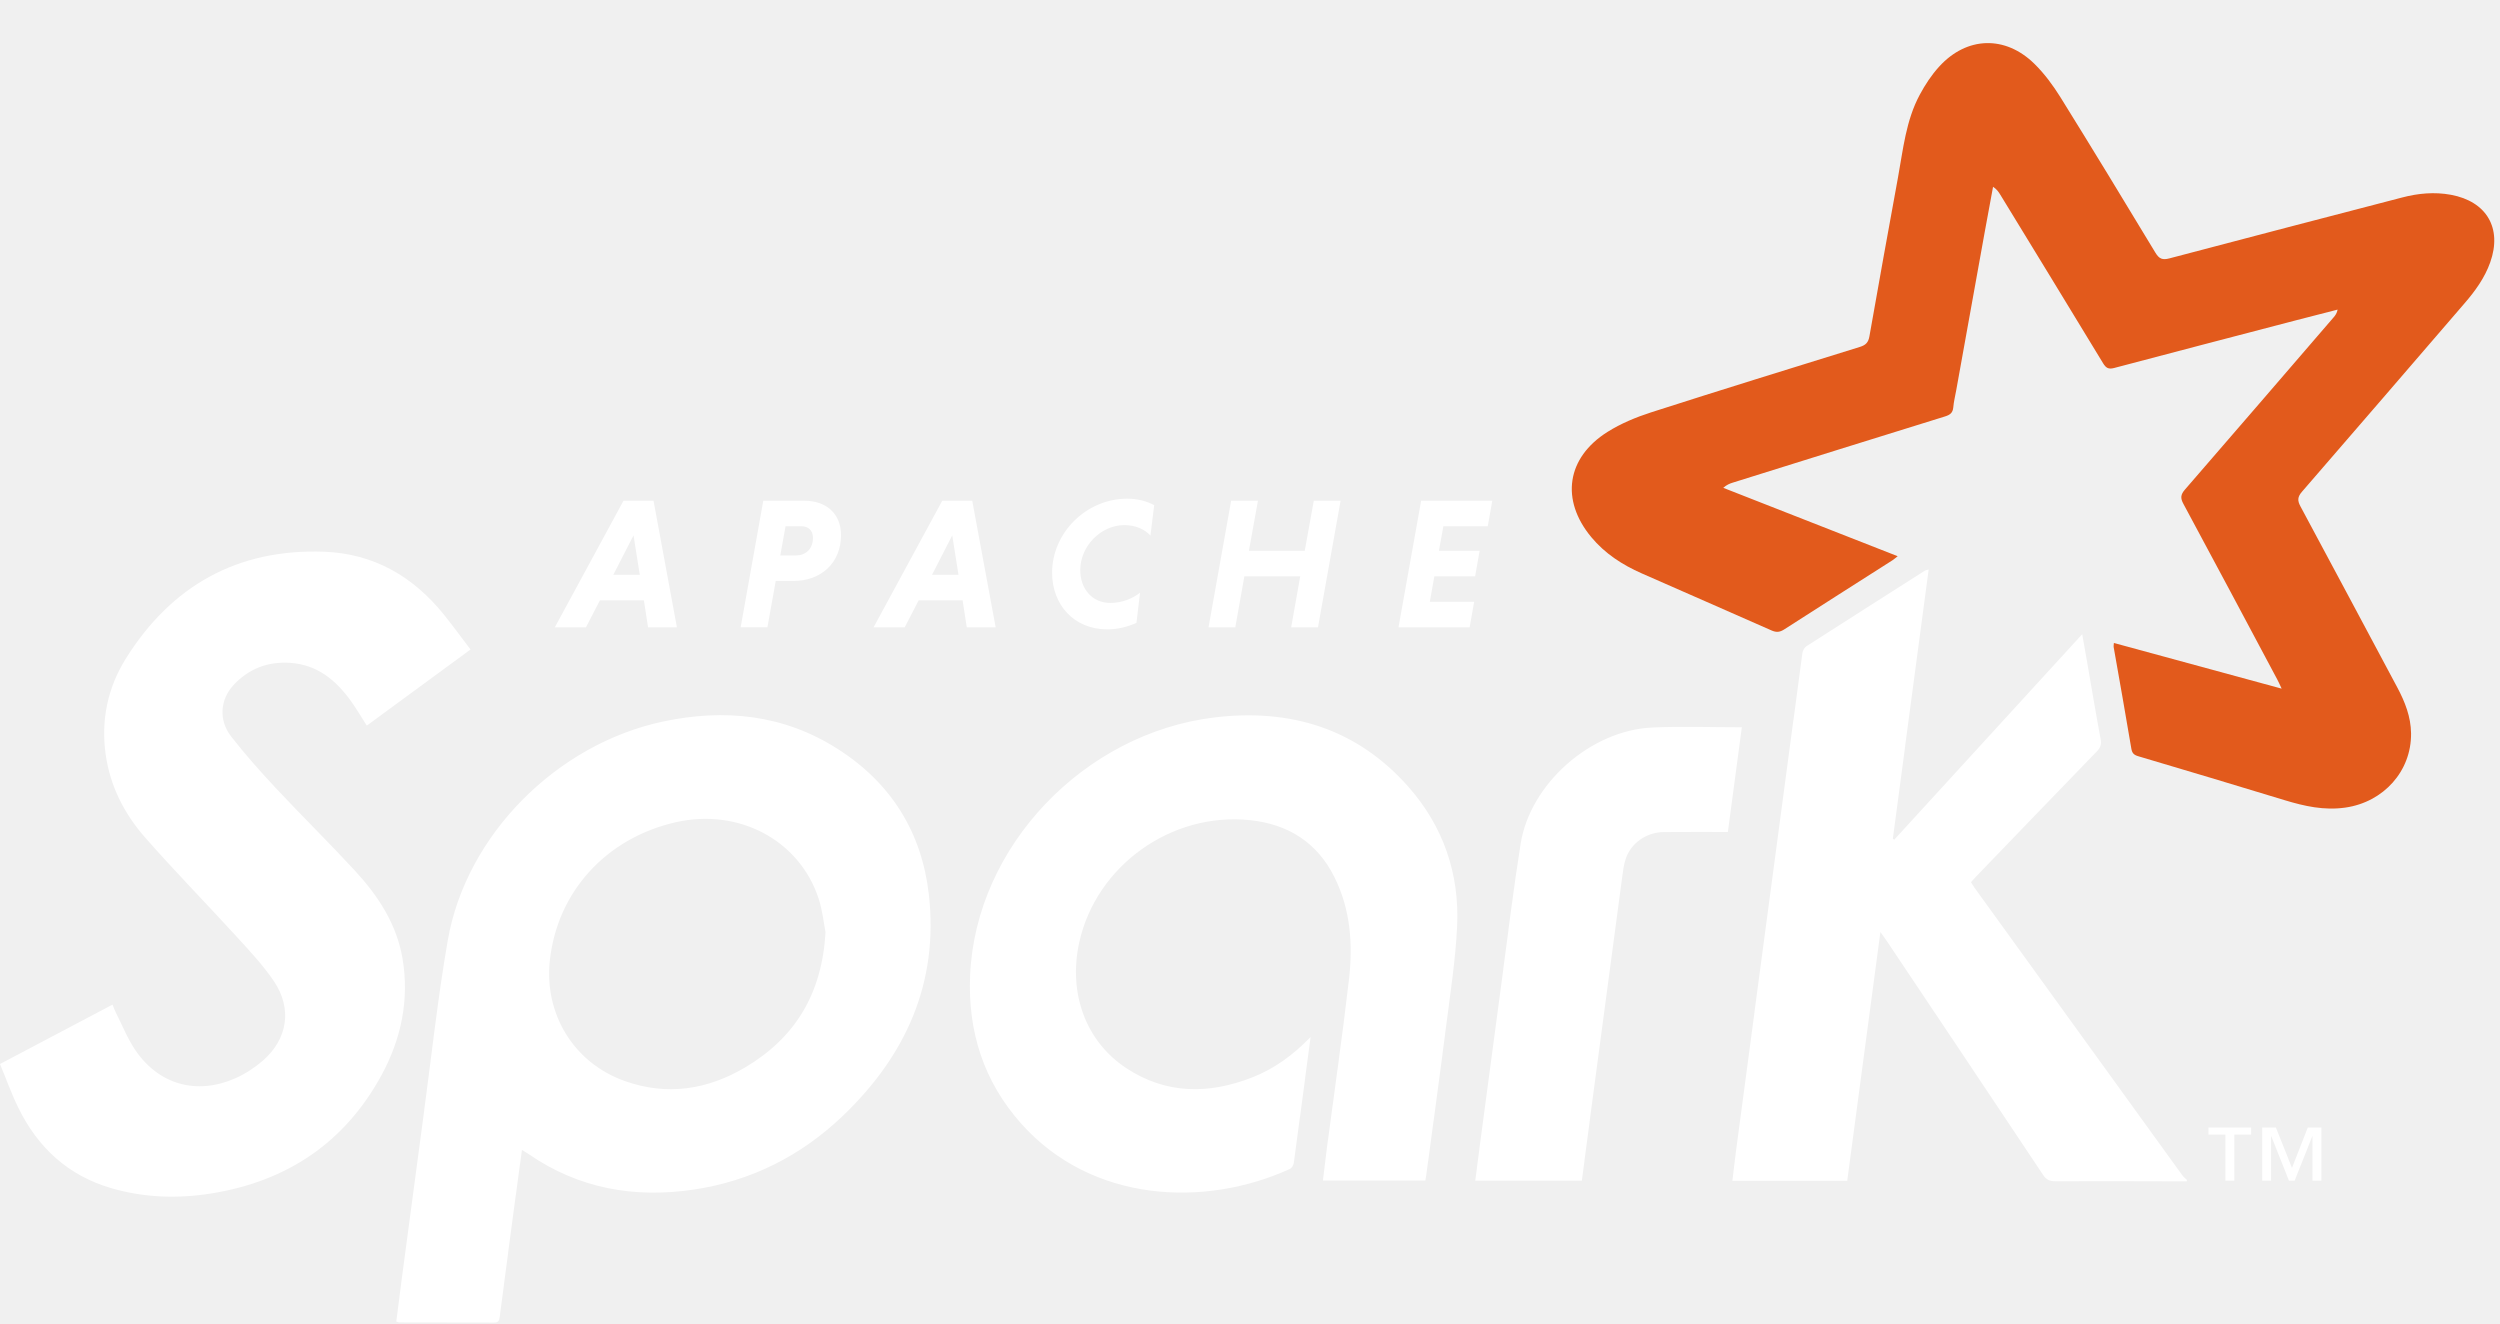
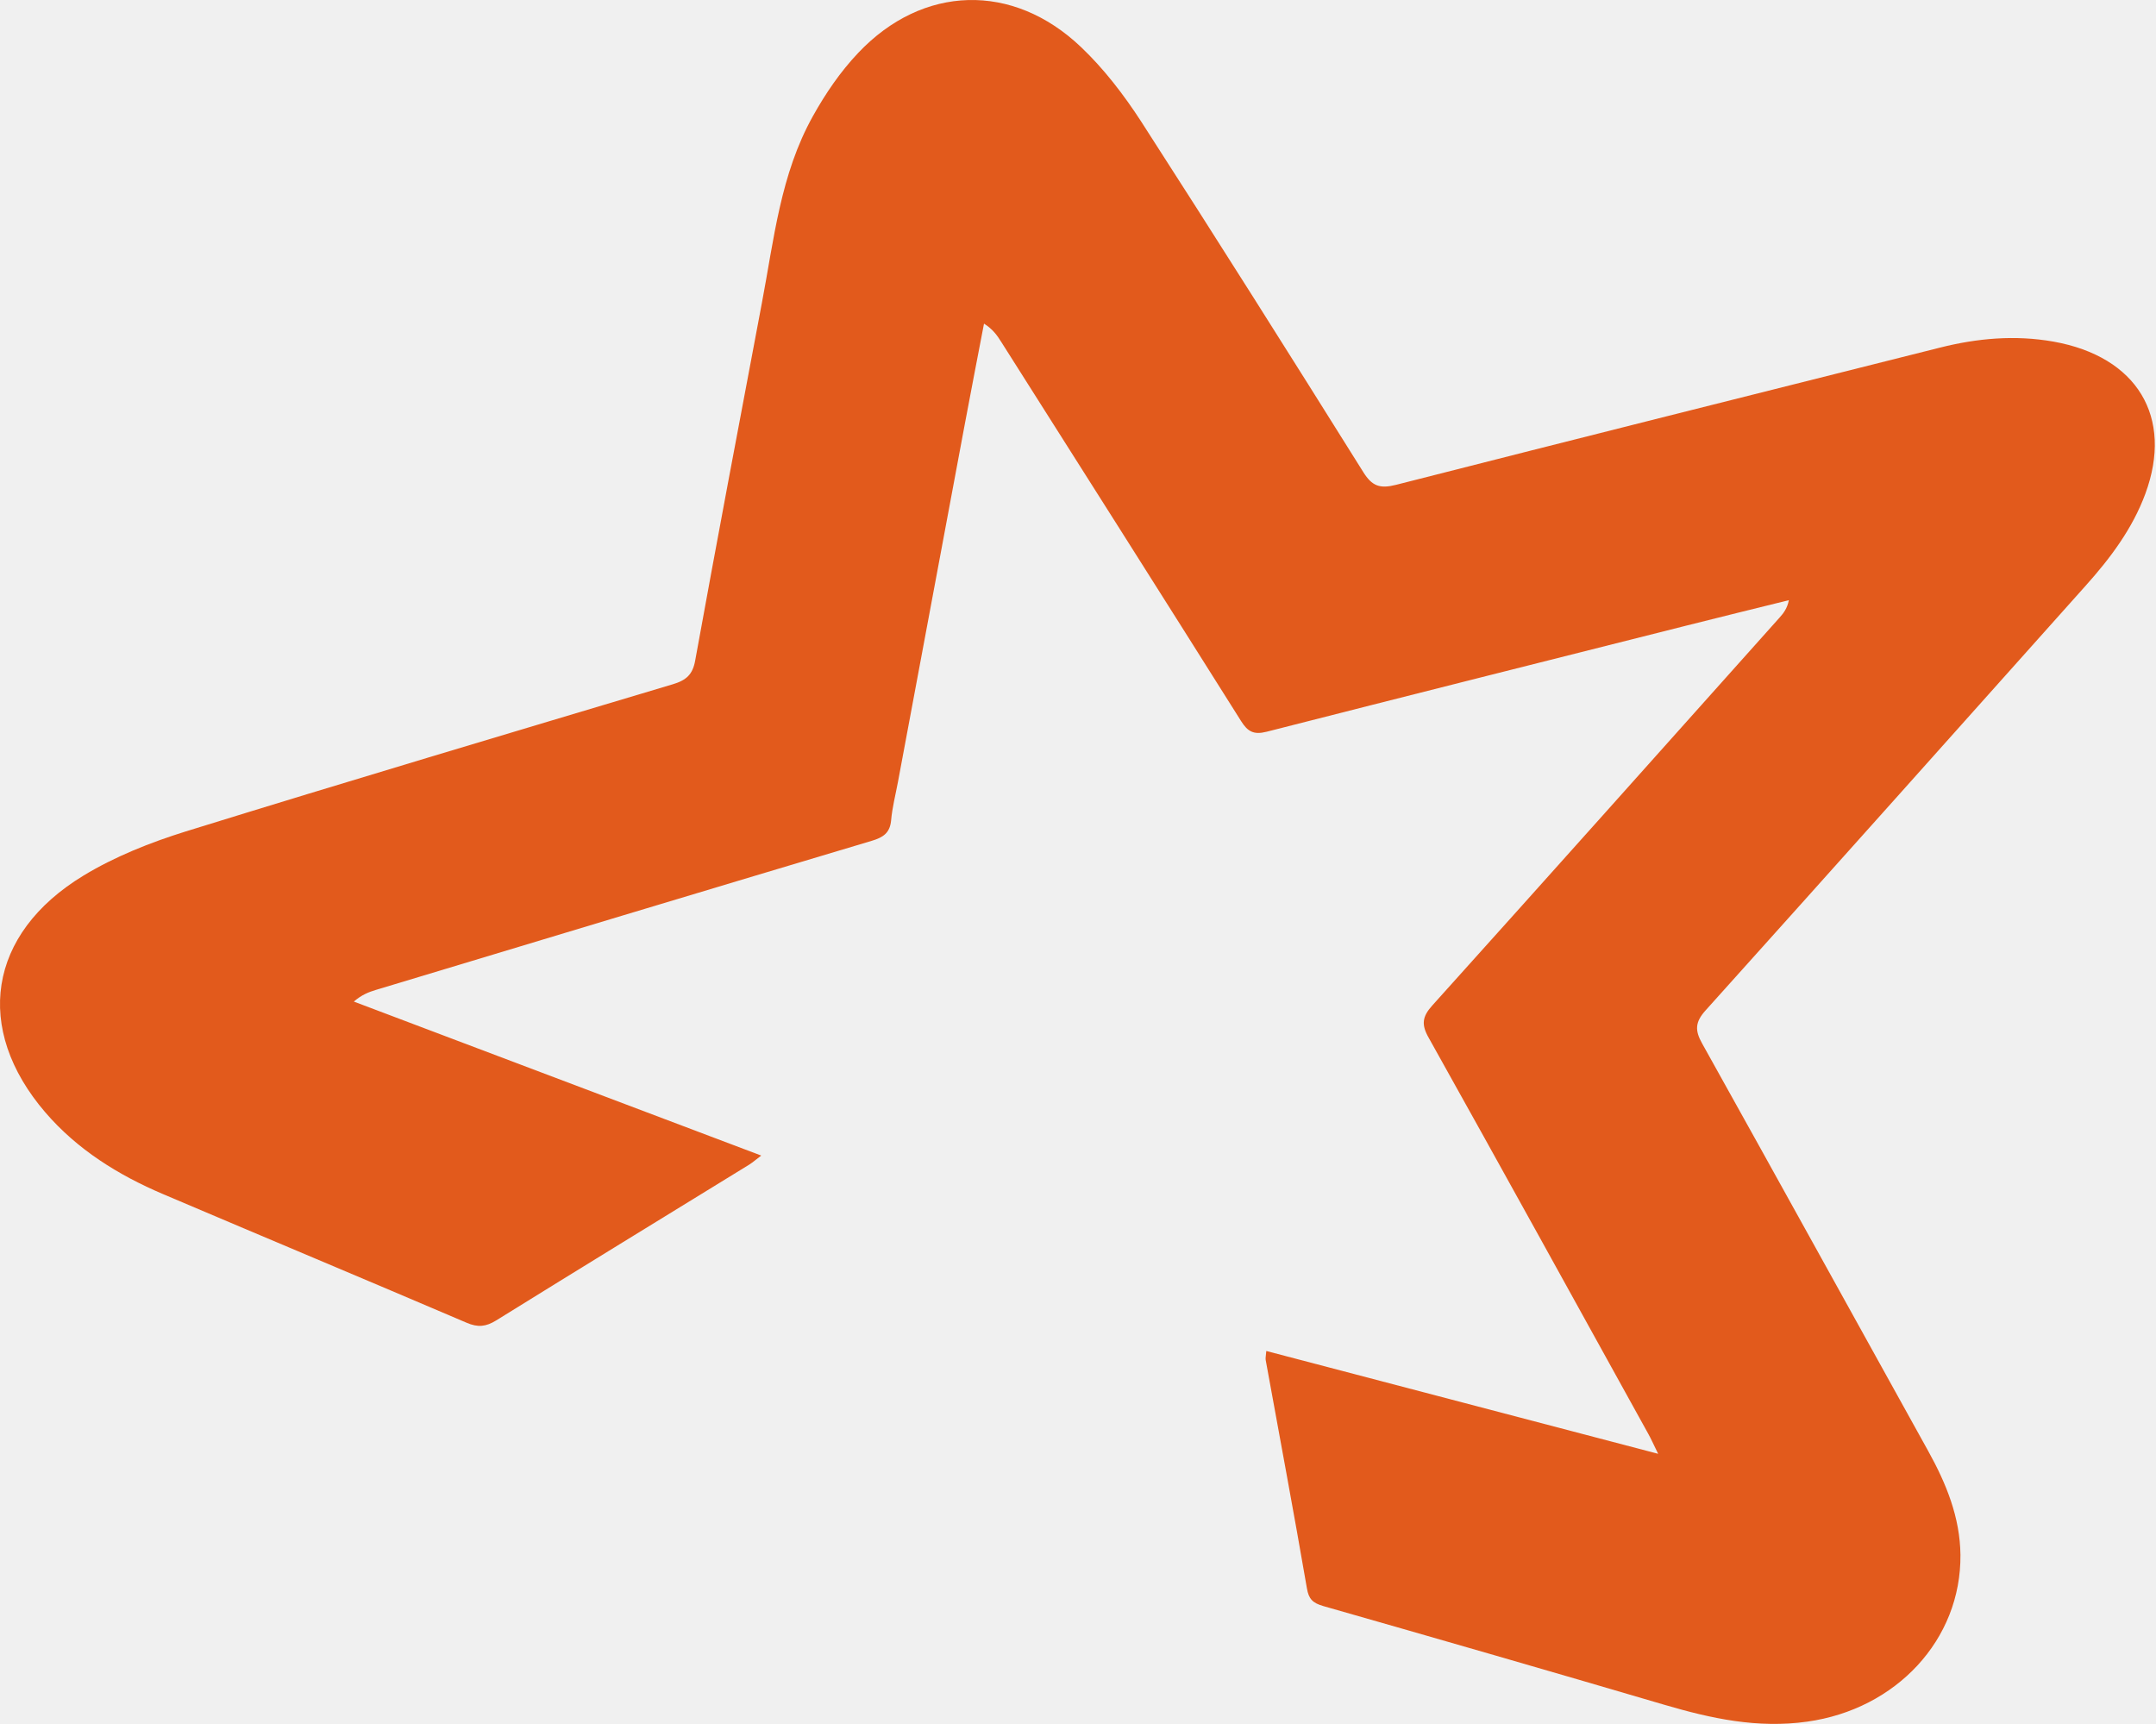
- <svg xmlns="http://www.w3.org/2000/svg" width="68" height="36" viewBox="0 0 68 36">
-   <g fill="none" fill-rule="evenodd">
-     <path fill="#E25A1C" d="M62.061 17.243c-.058.123-.085.186-.117.245-.85 1.594-1.698 3.19-2.555 4.78-.087.159-.076.254.042.39 1.352 1.558 2.697 3.122 4.044 4.685.047.054.09.113.108.21-.394-.101-.788-.201-1.181-.304-1.634-.427-3.268-.853-4.9-1.285-.152-.04-.221.003-.297.128-.927 1.528-1.86 3.053-2.792 4.578-.048.08-.1.157-.202.223-.075-.407-.152-.814-.225-1.221l-.777-4.314c-.028-.156-.067-.31-.08-.467-.014-.148-.09-.203-.227-.245-1.925-.596-3.848-1.198-5.772-1.8-.084-.026-.167-.06-.257-.141l4.744-1.86c-.058-.045-.096-.08-.138-.108-.984-.628-1.97-1.253-2.95-1.884-.118-.075-.211-.086-.343-.027-1.175.521-2.355 1.033-3.531 1.552-.529.233-1.004.542-1.374.988-.837 1.01-.672 2.158.443 2.86.365.23.78.401 1.192.534 1.886.606 3.779 1.19 5.67 1.777.159.049.233.119.262.288.252 1.44.514 2.877.776 4.315.141.768.216 1.557.595 2.26.146.272.32.537.528.764.75.822 1.799.854 2.593.07.268-.264.498-.576.698-.895.874-1.407 1.735-2.823 2.59-4.24.102-.169.193-.202.38-.153 2.11.558 4.222 1.107 6.333 1.657.436.114.876.155 1.323.073.974-.18 1.4-.91 1.07-1.838-.15-.422-.409-.78-.7-1.116-1.473-1.71-2.944-3.42-4.422-5.125-.121-.14-.124-.24-.04-.396.882-1.64 1.756-3.283 2.634-4.925.21-.393.37-.8.375-1.252.01-1.027-.75-1.867-1.785-2.016-.58-.084-1.118.038-1.66.203-1.323.404-2.648.8-3.974 1.193-.123.037-.17.084-.191.215-.153.92-.319 1.838-.48 2.757-.004.025.003.052.007.109l4.563-1.242" transform="matrix(1 0 0 -1 0 35.974)" />
-     <path fill="#FFF" d="M59.483 3.841c-1.193.002-2.386.008-3.58.003-.157 0-.246.045-.334.177-1.412 2.122-2.83 4.239-4.248 6.357-.045.068-.093.133-.174.246l-.902-6.767h-3.124c.037.3.069.59.107.88.305 2.296.611 4.594.918 6.89.292 2.195.583 4.39.88 6.585.009.065.053.148.107.183 1.075.69 2.154 1.376 3.232 2.062.016.01.038.011.094.027l-.974-7.324.038-.026 5.113 5.59.136-.772c.121-.698.237-1.396.367-2.092.026-.14-.011-.228-.106-.325-1.094-1.13-2.185-2.263-3.276-3.396l-.147-.159c.035-.055.064-.108.1-.157l5.647-7.814c.034-.048.083-.085.126-.127v-.04M22.455 10.614c-.048.24-.082.593-.19.922-.523 1.592-2.18 2.465-3.894 2.071-1.88-.431-3.224-1.89-3.418-3.782-.144-1.4.62-2.749 2.041-3.255 1.145-.408 2.247-.237 3.27.368 1.358.803 2.093 1.995 2.19 3.676zm-8.258-5.917c-.093-.685-.182-1.33-.268-1.977-.114-.858-.228-1.717-.338-2.576-.013-.1-.044-.145-.153-.144-.858.003-1.716.003-2.574.004-.02 0-.039.01-.085.023.051.406.102.812.156 1.218.19 1.425.378 2.849.57 4.273.22 1.628.394 3.264.675 4.882.499 2.864 2.962 5.333 5.854 5.948 1.676.356 3.28.191 4.743-.74 1.46-.927 2.297-2.273 2.488-3.967.27-2.394-.624-4.382-2.348-6.026-1.132-1.08-2.487-1.766-4.05-1.998-1.61-.239-3.124.026-4.482.962-.05.034-.103.064-.188.118M12.798 18.308l-2.821-2.071c-.15.233-.285.466-.442.683-.404.557-.906.973-1.637 1.024-.607.042-1.126-.156-1.54-.597-.37-.395-.418-.957-.072-1.403.38-.49.796-.956 1.221-1.411.705-.753 1.442-1.478 2.142-2.236.637-.689 1.144-1.462 1.301-2.404.187-1.12-.04-2.187-.577-3.171-.994-1.822-2.56-2.88-4.626-3.21-.913-.146-1.823-.117-2.714.142C1.851 3.997 1.03 4.76.5 5.84.313 6.22.17 6.624 0 7.033l3.06 1.615c.035-.084.06-.154.093-.22.174-.343.317-.707.532-1.023.639-.937 1.67-1.222 2.718-.76.268.12.527.288.748.48.675.591.801 1.413.302 2.156-.287.427-.646.81-.995 1.193-.835.914-1.704 1.8-2.52 2.73-.561.642-.943 1.39-1.064 2.25-.132.938.058 1.823.553 2.613 1.23 1.963 3.02 2.985 5.385 2.9 1.348-.048 2.422-.67 3.256-1.703.246-.306.478-.624.73-.956M35.648 7.767c-.156-1.183-.304-2.307-.458-3.43-.008-.057-.053-.134-.102-.157-2.329-1.063-5.395-.915-7.307 1.227-1.028 1.15-1.459 2.516-1.394 4.036.149 3.517 3.105 6.587 6.641 7.016 2.066.251 3.878-.3 5.277-1.882.953-1.078 1.394-2.366 1.329-3.787-.043-.938-.192-1.873-.31-2.807-.168-1.323-.352-2.645-.529-3.967-.006-.047-.016-.094-.026-.153h-2.786c.037.304.071.601.11.898.202 1.527.424 3.052.6 4.582.11.952.041 1.898-.4 2.78-.47.939-1.259 1.435-2.295 1.543-2.145.224-4.186-1.246-4.643-3.328-.302-1.374.174-2.691 1.284-3.42 1.081-.71 2.24-.712 3.418-.251.598.233 1.107.602 1.591 1.1M47.378 16.192l-.38-2.848c-.59 0-1.167.003-1.744-.002-.468-.003-.895-.301-1.036-.732-.055-.168-.075-.349-.099-.526-.293-2.187-.583-4.374-.874-6.562-.074-.551-.145-1.103-.219-1.663h-2.899c.054.42.105.828.16 1.234.188 1.418.376 2.835.567 4.252.165 1.226.312 2.455.507 3.677.26 1.638 1.912 3.093 3.588 3.164.8.035 1.602.006 2.429.006" transform="matrix(1 0 0 -1 0 35.974)" />
-     <path fill="#FFF" fill-rule="nonzero" d="M62.9 3.859v1.207h-.006l-.48-1.207h-.154l-.48 1.207h-.007V3.86h-.242v1.446h.373l.438-1.099.43 1.099h.37V3.859h-.241zm-2.127 1.253V3.859h-.242v1.253h-.46v.193h1.16v-.193h-.458M16.682 20.339h.72l-.17 1.073-.55-1.073zm.832-.694h-1.196l-.38-.734h-.847l1.868 3.443h.817l.636-3.443h-.785l-.113.734M21.793 21.66h-.426l-.143-.794h.425c.257 0 .463.166.463.48 0 .208-.13.314-.319.314zm-1.032.694h1.12c.585 0 .995-.345.995-.937 0-.744-.534-1.245-1.293-1.245H21.1l-.226-1.26h-.728l.615 3.442M25.352 20.339h.719l-.17 1.073-.55-1.073zm.831-.694h-1.195l-.38-.734h-.847l1.868 3.443h.816l.637-3.443h-.786l-.113.734M30.912 19.033c-.246-.111-.518-.178-.79-.178-.924 0-1.505.684-1.505 1.54 0 1.093.935 2.015 2.044 2.015.277 0 .528-.066.733-.177l-.102-.826c-.154.167-.4.284-.709.284-.636 0-1.2-.568-1.2-1.225 0-.502.318-.892.82-.892.309 0 .606.117.806.279l-.097-.82M35.366 20.298L33.847 20.298 33.6 18.911 32.872 18.911 33.487 22.354 34.216 22.354 33.97 20.992 35.489 20.992 35.735 22.354 36.464 22.354 35.849 18.911 35.12 18.911 35.366 20.298M38.039 18.911L38.655 22.354 40.59 22.354 40.467 21.66 39.26 21.66 39.138 20.992 40.246 20.992 40.123 20.298 39.014 20.298 38.891 19.605 40.097 19.605 39.974 18.911 38.039 18.911" transform="matrix(1 0 0 -1 0 35.974)" />
-   </g>
+ <svg xmlns="http://www.w3.org/2000/svg" width="908" height="726" viewBox="0 0 908 726" fill="none">
+   <path fill-rule="evenodd" clip-rule="evenodd" d="M698.332 612.25C696.234 607.961 695.258 605.764 694.1 603.707C663.358 548.127 632.688 492.477 601.692 437.036C598.545 431.492 598.943 428.179 603.211 423.437C652.11 369.112 700.755 314.578 749.473 260.079C751.173 258.196 752.728 256.139 753.379 252.756C739.129 256.278 724.879 259.765 710.665 263.356C651.567 278.245 592.469 293.099 533.444 308.162C527.946 309.557 525.451 308.058 522.702 303.699C489.175 250.42 455.43 197.246 421.722 144.071C419.986 141.282 418.105 138.597 414.416 136.296C411.704 150.487 408.919 164.679 406.279 178.87L378.176 329.293C377.164 334.732 375.753 340.102 375.283 345.576C374.777 350.737 372.028 352.654 367.073 354.119C297.451 374.9 227.9 395.891 158.314 416.882C155.276 417.789 152.274 418.974 149.019 421.798L320.598 486.654C318.5 488.223 317.126 489.443 315.607 490.42C280.018 512.317 244.356 534.11 208.912 556.112C204.644 558.727 201.281 559.11 196.507 557.053C154.01 538.887 111.332 521.034 68.799 502.937C49.666 494.813 32.487 484.039 19.105 468.487C-11.168 433.27 -5.2 393.241 35.127 368.764C48.328 360.744 63.338 354.781 78.239 350.144C146.451 329.014 214.916 308.65 283.309 288.183C289.06 286.474 291.736 284.033 292.785 278.141C301.899 227.93 311.375 177.824 320.851 127.683C325.951 100.904 328.663 73.393 342.371 48.881C347.651 39.396 353.944 30.156 361.467 22.241C388.593 -6.421 426.533 -7.537 455.25 19.8C464.943 29.006 473.261 39.885 480.495 51.008C512.105 100.067 543.245 149.441 574.169 198.85C577.858 204.742 581.149 205.893 587.912 204.185C664.226 184.728 740.612 165.585 816.962 146.408C832.731 142.433 848.644 141.003 864.811 143.862C900.038 150.138 915.446 175.593 903.51 207.95C898.085 222.665 888.718 235.148 878.193 246.864C824.918 306.489 771.716 366.114 718.26 425.564C713.884 430.446 713.775 433.933 716.813 439.372C748.713 496.556 780.324 553.845 812.079 611.099C819.674 624.802 825.461 638.994 825.642 654.754C826.003 690.564 798.516 719.854 761.083 725.049C740.105 727.978 720.647 723.724 701.044 717.971C653.195 703.884 605.273 690.076 557.314 676.373C552.866 675.083 551.166 673.444 550.406 668.876C544.873 636.797 538.869 604.788 533.046 572.744C532.901 571.872 533.155 570.931 533.299 568.943L698.332 612.25Z" fill="#E25A1C" />
</svg>
